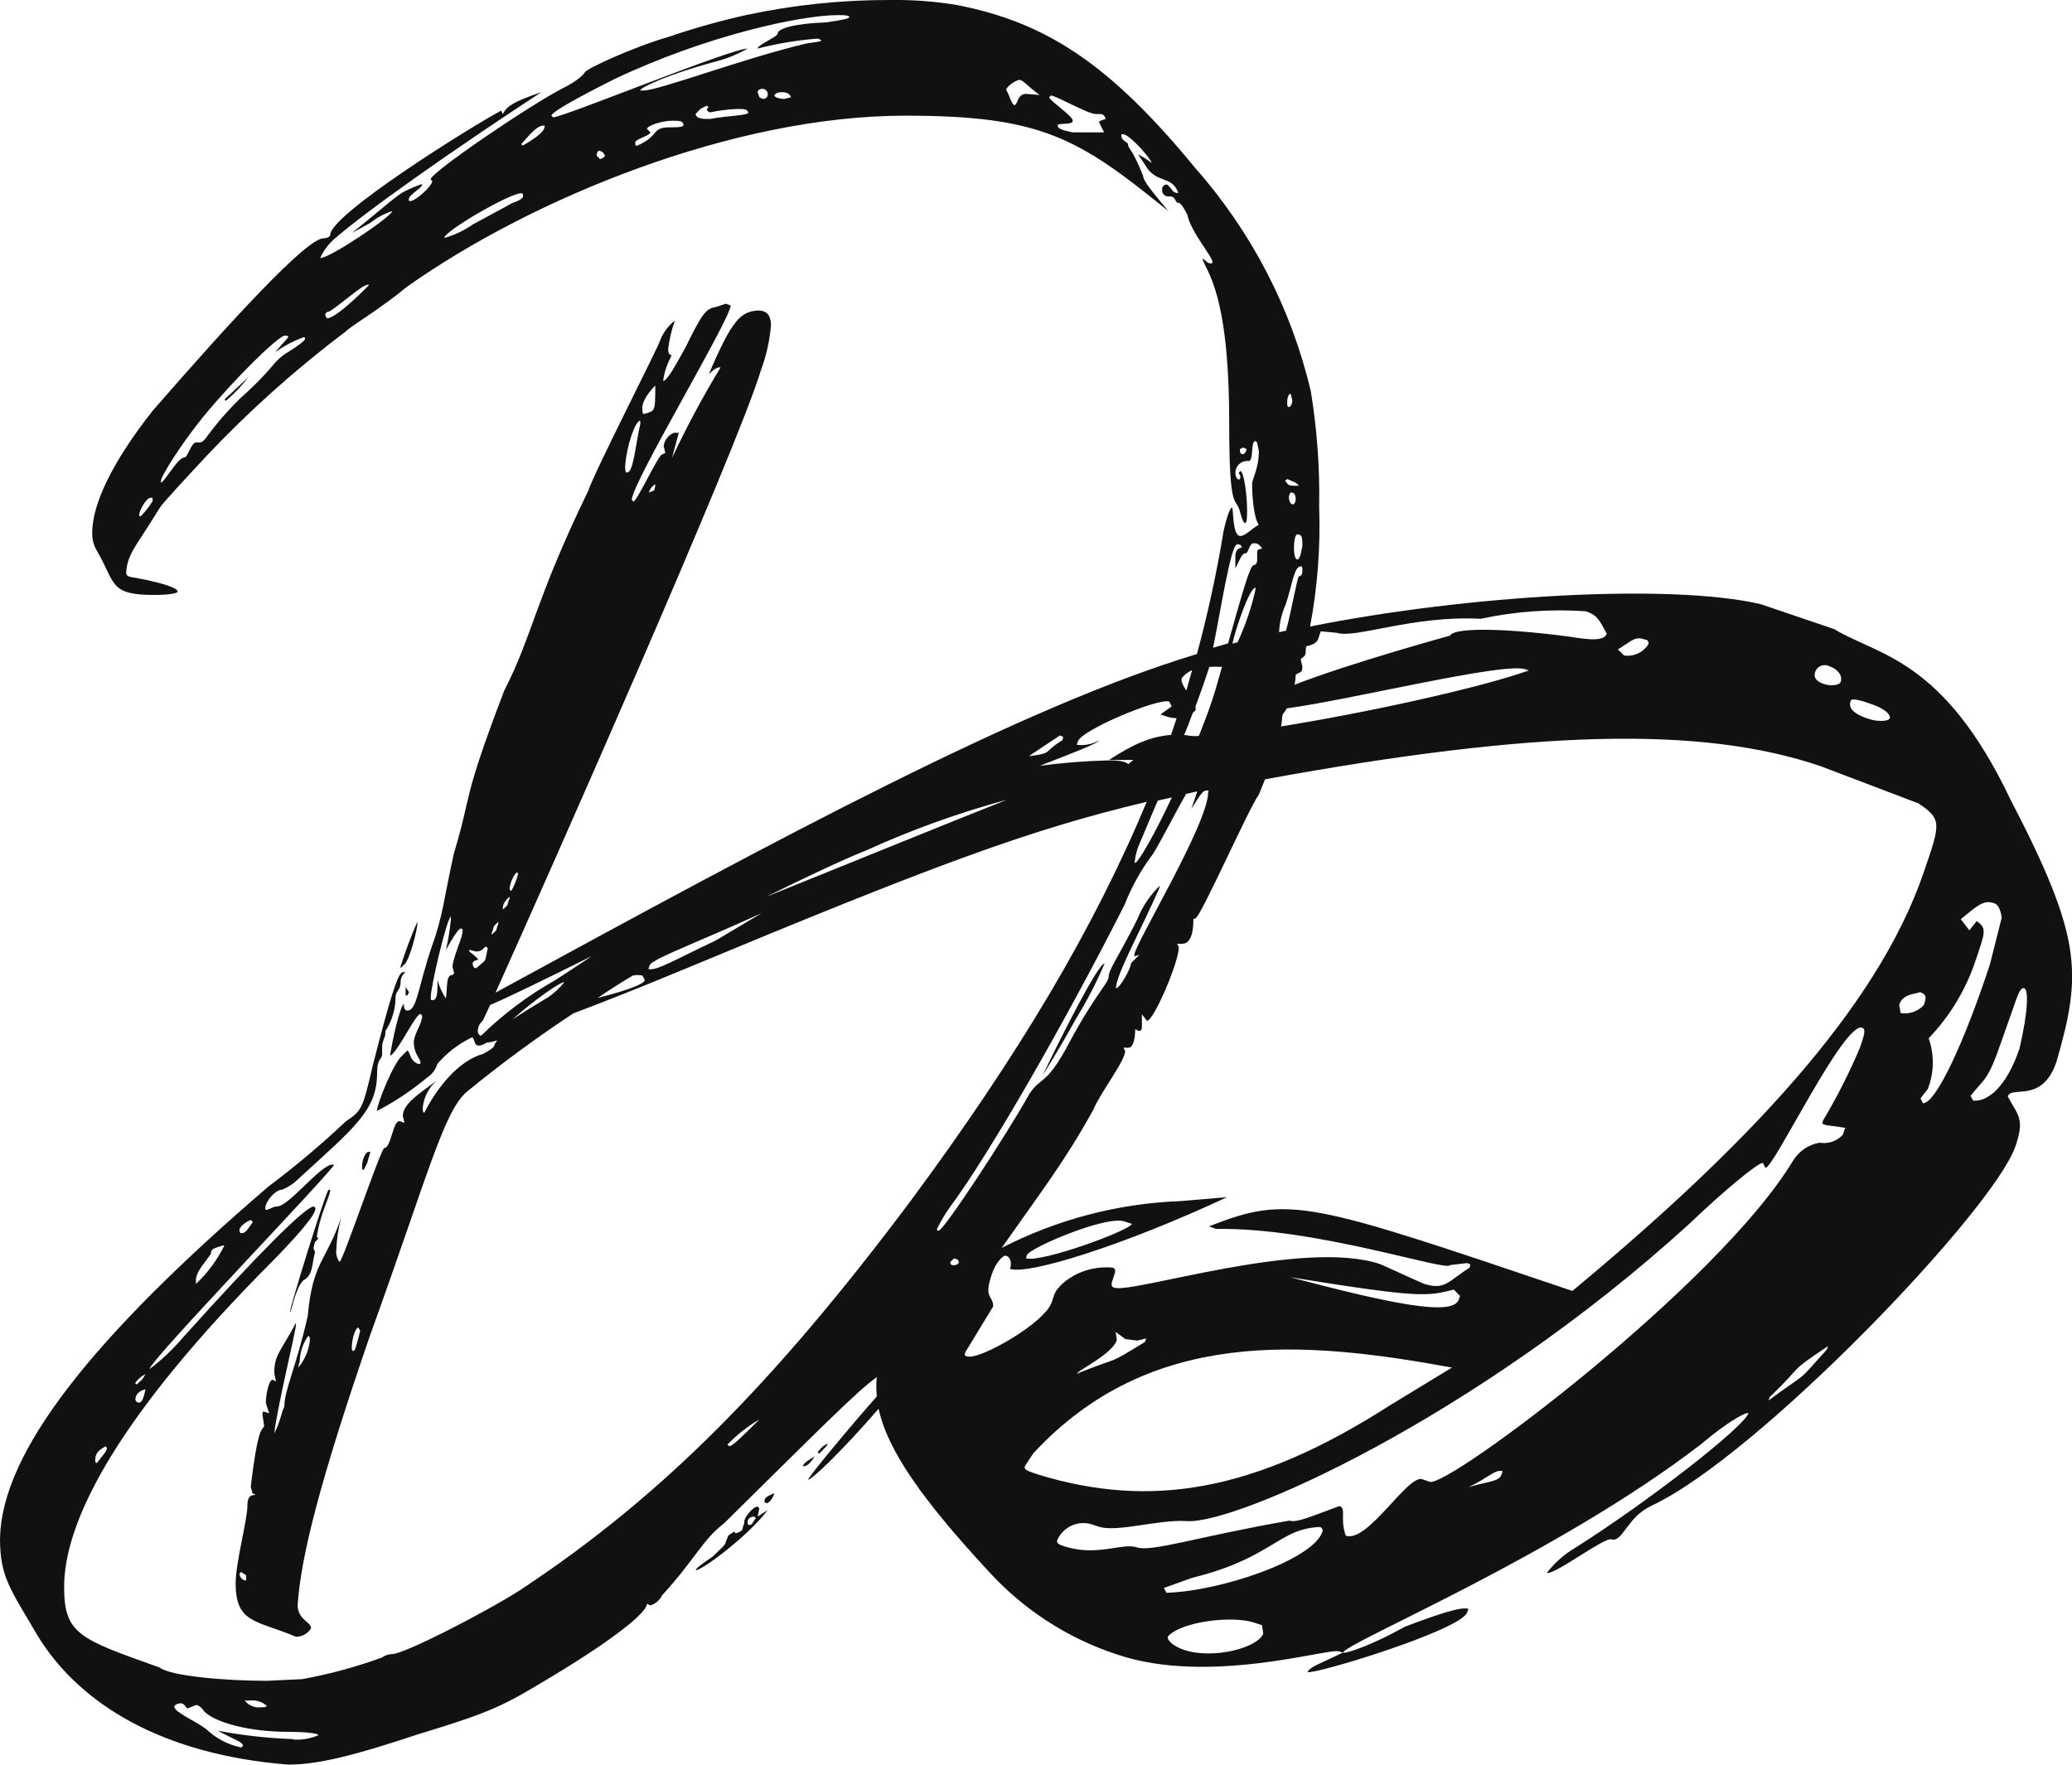
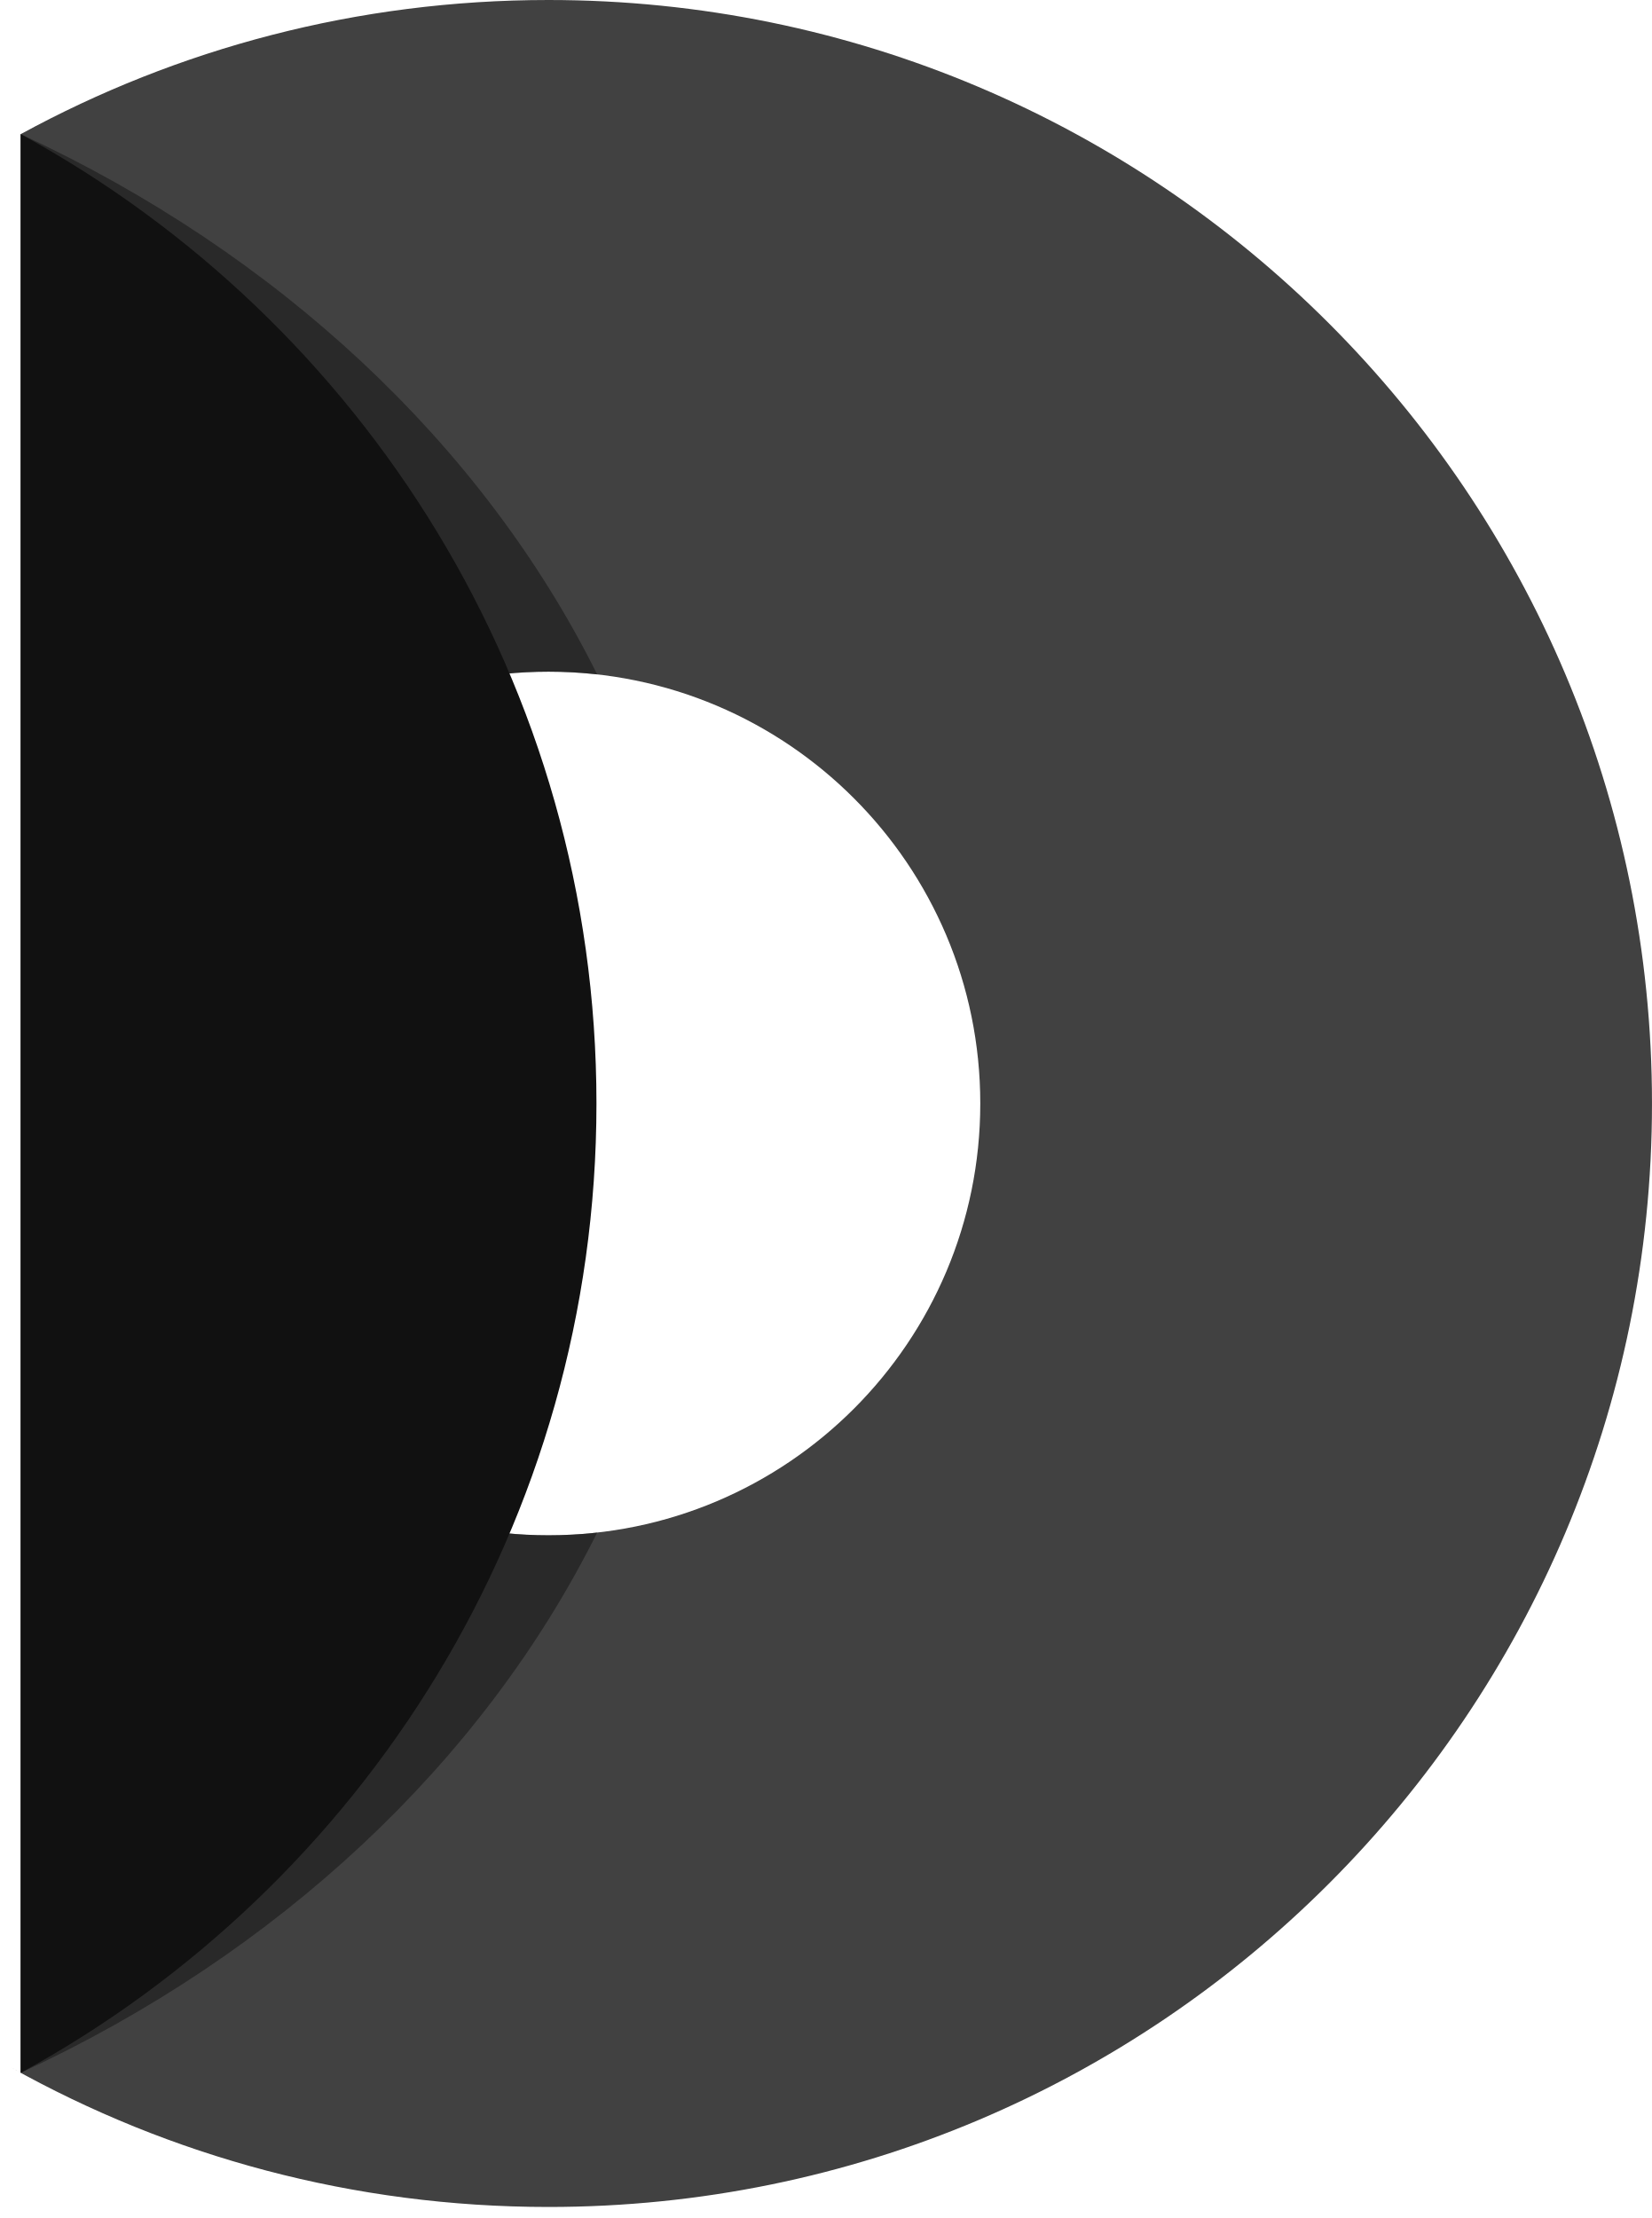
- <svg xmlns="http://www.w3.org/2000/svg" id="图层_1" data-name="图层 1" viewBox="0 0 185.17 157.73">
-   <defs>
-     <style>.cls-1{fill:#111;}</style>
-   </defs>
-   <path class="cls-1" d="M116.85,149.46c.66.23,13.74-3.76,14.27-5.34l.11-.31c-.66-.22-2.73.48-5.67,1.59-2.72,1.53-5.23,2.44-5.55,2.32l-1.75.82C117.39,148.94,117,149.15,116.85,149.46Z" />
-   <path class="cls-1" d="M179.64,71.4c-6-12.57-11.78-12.78-15.73-15.17L157.34,54c-8.05-1.87-26.13-.82-40.26,2a48.5,48.5,0,0,0,.81-10.71,57.2,57.2,0,0,0-.75-10.34A46.14,46.14,0,0,0,106.8,15C99.16,5.69,93.47,2,85.53.45a33.56,33.56,0,0,0-6-.45A60.58,60.58,0,0,0,66.66,1.35a64.16,64.16,0,0,0-6.89,1.94c-3.15.9-7.34,2.85-7.49,3.15s-.9.9-1.8,1.35c-3,1.5-12,7.64-12,8.24l.15.15c0,.45-1.5,1.79-1.95,1.79-.15,0-.15,0-.15-.14,0-.45,1.2-1,1.2-1.35H37.6c-2.25.9-1.5.6-6.14,4.34l1.64-.9a6,6,0,0,1,1.95-1.05c0,.45-5.54,4.2-6.44,4.2a4.9,4.9,0,0,1,1.2-1.65c2.7-2.4,10.78-8.09,18.57-13.18-2.69.9-3.14,1.35-3.44,1.95l-.15-.3C42.24,11.23,29.51,19.17,29.51,21c0,.15-.3.3-.6.3-1.5,0-8.24,7.34-15.28,15.43C10,41.34,8.24,45.09,8.24,47.63a3,3,0,0,0,.45,1.65c1.65,2.85,1.05,3.9,5.09,3.9,1.35,0,2.1-.15,2.1-.3,0-.3-1.2-.75-3.6-1.2-.9-.15-1-.15-1-.6.15-1.65.9-2.25,3-5.69.15-.3,2.1-2.4,4.19-4.65A98.93,98.93,0,0,1,30.86,29.66c.6-.6,3-1.95,5.54-4.05,11.23-7.93,29.21-15.27,44.49-15.27,12.13,0,15.43,1.94,23.52,8.53-1.35-1.64-2.25-2.69-2.25-3.14-1-2.55-1.35-2.4-1.35-2.85,0-.15-.6-.3-.6-.75V12h.15c.6,0,2.55,2.25,2.55,2.55a8.87,8.87,0,0,0-1.2-.75l.6.9c1,1.8,2.4.9,3,2.55-.6,0-.45-.3-1-.75a.4.4,0,0,0-.45.45.53.53,0,0,0,.6.6c.75,0,.45.59.9.59.15,0,.45.45.75,1.05.29,1.5,2.24,3.75,2.24,4.2,0,.15,0,.15-.15.15-.3,0-.3-.15-.75-.45.3,1.2,2.4,2.84,2.4,14.68,0,8.39.6,6.44,1,8.09q.23.9.45.9c.15-.15.15-.6.15-1.2,0-1.35-.3-3.45-.6-3.45l-.15.15.15.3c0,.15,0,.3-.15.3s-.3-.3-.3-.6a1.07,1.07,0,0,1,1.2-1.05c.45,0,.15-1.79.6-1.79l.15.15.15.74c0,1.65-.6,2.4-.6,3,0,1.05.15,3,.6,3.6-.6.3-1.2,1-1.65,1-.75,0-.6-2.54-.75-2.54s-.45.75-.75,2.09a112,112,0,0,1-2.38,11C91.33,63.19,70,74.7,44.28,88.73,48.92,78.45,65.9,40.1,68,33.1a15.27,15.27,0,0,0,.9-4c0-1-.45-1.35-1.2-1.35-1.5.15-2.25.75-4.35,5.69.45-.44.75-.6.9-.6h.15a85.47,85.47,0,0,0-4.34,8.09l.6-2.24h-.45a1.49,1.49,0,0,0-.9,1.19l.15.6-.3.15c-.3,0-2.25,4.2-2.55,4.2l-.15-.15c0-1.5,8.84-16.18,8.84-17.38l-.45-.15-.9.3c-.9.15-1.2.6-2.69,3.6-.9,1.65-1.65,3-2,3a6.33,6.33,0,0,1,.75-2.24c0-.15-.3,0-.3-.6a11.89,11.89,0,0,1,.6-2.55A4.1,4.1,0,0,0,59,30.41c0,.3-5.84,11.68-6.44,13.48-4.8,9.89-4.95,12.88-7.49,17.82-3.9,10.19-2.85,9.14-4.5,14.54-.89,4-1,5.69-1.94,8.23-1.35,4-1.35,5.85-2.25,5.85-.15,0-.3-.15-.3-.6-.15,0-.75,1.79-1.2,4.49v.15c.75-.45,2.25-3.74,2.7-3.74l.15.15c0,.74-.75,1.64-.75,2.39,0,1,.6,1.5.6,1.8a.15.15,0,0,1-.15.15c-.9-.3-.75-1.2-1.05-1.2l-.45.45c-.75.6-2.25,4.34-2.25,4.94a24.76,24.76,0,0,0,4.5-3,2.12,2.12,0,0,0,.9-1.2,9.26,9.26,0,0,1,3.14-2.4c.3.45.15.75.6.75a1.38,1.38,0,0,0,.64-.25,6.93,6.93,0,0,0,1-.21,1,1,0,0,0-.29.46c0,.15-.45.45-1,.75-2.25.6-4.19,3.15-5.24,5.24-.15,0-.15-.15-.15-.45A3.67,3.67,0,0,1,39,96.62c-1.65,1.2-3,2.09-3,3.14l.15.6-.45-.15c-.6,0-.75,2.4-1.35,2.4-.3,0-3.74,10.19-4,10.19a1.43,1.43,0,0,1-.3-1,13.19,13.19,0,0,1,.45-3c-1.35,4-2.55,3.9-3,8.84-1.05,4.64-2.09,6.59-2.09,8.09-.3.6-.3,1.2-.9,2.4.3-2.55,1.94-9.14,1.94-9.74v-.15c-1.34,2.54-1.94,2.84-1.94,4.49l.15.75-.3-.15c-.3,0-.6,1.2-.6,2.1l.3.9-.45-.15c-.15,0-.15,0-.15.3l.15,1c-.3.44-.6.44-1.2,5.39l.15.6.3.15c-.6,0-.75.3-.75,1,0,1.19-1.05,5.09-1.05,6.89,0,3.59,1.8,3.29,5.39,4.79a1.58,1.58,0,0,0,1.35-.75c0-.6-1.2-.75-1.2-2.1.3-4.34,1.95-10.93,6.44-24,5.25-14.53,6.6-20.08,8.69-21.87a113.68,113.68,0,0,1,9.51-7c2.66-1,5.91-2.29,9.65-3.84,22.66-9.43,31-12.55,41.59-15.07C97.76,83,91,94.35,81.34,107.4c-12.13,16.18-22.17,26.37-34.9,34.76-3.3,2.09-10.34,5.69-11.39,5.69a1.61,1.61,0,0,0-.9.3A42.86,42.86,0,0,1,27,150.09l-3.14.15c-3.9,0-8.69-.45-9.59-1.19-7.19-2.55-8.54-3-8.54-7.19,0-5.55,4.2-14.38,17.38-27.87,3.59-3.59,5.09-5.39,5.09-6l-.15-.15c-.75,0-4.94,4.2-11.68,11.69a18.54,18.54,0,0,1-3,2.84c0-.75,16.48-17.82,16.48-18.27h-.15c-1.05,0-3.9,3.74-4.94,3.74-.3,0-.45.15-.9.3-.15,0-.15,0-.15-.15,0-.6.9-1.65,1.5-1.65a4.34,4.34,0,0,0,1.49-1c5.1-4.65,7-6.15,7-9.44,0-1.35.45-1.2.45-1.65v-.6c0-.75.3-.75.3-1.5a5.61,5.61,0,0,0,.9-3c0-.6.45-.6.45-1.35a1.07,1.07,0,0,1,.45-.9H36c-.45,0-1.2,2.55-2.7,8.39-.89,3.89-1,4-2.39,4.94A80.16,80.16,0,0,1,24,106.05C8.09,119.69.15,129.87,0,137.51c0,3.45.9,4.5,3.45,8.84,3.74,6,11.08,10.49,22.31,11.38,2.55,0,5.7-.74,11.54-2.69,6.89-2.1,7.64-2.55,12.13-5.25,5.69-3.44,8.39-5.69,8.39-6.44l.3.15a1.73,1.73,0,0,0,1.05-.9c3-3.29,3.59-4.94,5.54-6.44,7.94-7.82,11.9-11.85,13.65-13.07a8.33,8.33,0,0,0,0,1.73c-2.24,2.52-6.15,7.23-6.15,7.45.34,0,3-2.53,6.31-6.35.79,3.7,3.89,8.13,9.87,14.58a26.81,26.81,0,0,0,11.42,7.38c8.21,2.79,18.89-.6,19.88-.27l.33.11c.32-.94,19-8.63,32-18.63,2.07-1.76,3.92-2.89,4.24-2.78-.42,1.26-8.9,7.87-15.42,12a9,9,0,0,0-2.6,2.28c.65.22,5.11-3.18,5.76-3,1,.33,1.41-2,3.59-3,9.58-4.47,30.61-26.48,32.53-32.14.86-2.52.2-2.74-.69-4.45.33-1,3.07.69,4.35-3.09C186.09,86.94,186.06,83.77,179.64,71.4Zm-166-26.61a8.24,8.24,0,0,1-1.05,1.35c-.15,0-.15,0-.15-.15,0-.3.6-1.5,1.05-1.5.15,0,.15,0,.15.15ZM25.76,31.46c-1.49.9-1,1.2-4.34,4.19-3,3-3,3.9-3.59,3.9h-.3c-.45,0-.75,1.34-1.05,1.34-.6,0-1.8,2.25-2.1,2.25V43c0-.45,1.8-3.29,3.74-5.69C20.82,34,24.87,30,25.46,30c.15,0,.3,0,.3.15l-1.19,1.35a10.34,10.34,0,0,1,2.54-1.35c.15,0,.15,0,.15.15S26.51,31,25.76,31.46Zm3.45-3-.15-.3a.32.32,0,0,1,.3-.3c.3,0,3-2.4,3.45-2.4H33S30.11,28.46,29.21,28.46ZM45.84,18.12l-3.6,1.95a8.2,8.2,0,0,1-2.54,1.2c0-.6,5.84-4,6.89-4,.15,0,.15.15.15.3S46.29,18,45.84,18.12Zm.9-5.09-.15-.15c.89-1.05,1.49-1.65,1.94-1.65h.15C48.68,11.68,48.23,12.13,46.74,13Zm6.89,1.2-.3-.3a.55.55,0,0,1,.15-.45c.3,0,.45.15.6.45C53.78,14.23,53.93,14.08,53.63,14.23Zm6.29-2.85c-1.8,0-.9.75-3,1.65-.15,0-.15-.15-.15-.3,0-.3,1.35-.6,1.35-.9l-.3-.3c0-.3,1.35-.74,2.25-.74.6,0,.9,0,1,.29S60.67,11.38,59.92,11.38Zm3.59-.75h-.45c-.45,0-.89-.14-.89-.44.59-.6.14-.3,1-.75l.15.15-.15.15a.32.32,0,0,0,.3.3,15,15,0,0,1,2.4-.3c.6,0,.9,0,1,.3S64.86,10.34,63.51,10.63Zm4.65-1.79-.3-.15-.15-.45c0-.15.15-.3.45-.3a.48.48,0,0,1,.45.45A.4.4,0,0,1,68.16,8.84Zm1.94,0c-.45,0-.89-.15-.89-.3s.29-.3.59-.3c.6,0,.75.15.9.45ZM73.85,2C71,2.1,69.5,2.55,69.5,3c0,.29-1.79,1-1.79,1.34a31,31,0,0,1,5.39-.89l.3.14c0,.15-.45.15-1.35.3-5.69,1.35-13.18,4.2-14.53,4.2h-.3c0-.3,2.7-1.5,6.59-2.55a11.42,11.42,0,0,0,3-1.2c-1.5,0-16.48,6.15-17.38,6.15l-.15-.15c0-.3,2.1-1.5,5.69-3.3C63.21,3.15,71.6,1.35,74.9,1.35c.45,0,.9,0,1,.15C76,1.65,75.2,1.8,73.85,2ZM91.67,8.39c-.74,0-.74,1-1,1s-.45-.9-.75-1.35c0-.3.9-.9,1.2-.9s.74.6,1.79,1.35Zm7,3.44H95.87c-.75-.15-1.35-.3-1.35-.6s1.35,0,1.35-.44-2.1-1.8-2.1-2.1l.15-.15c.45,0,3.3,1.65,4,1.65h.15c.45,0,.59,0,.74.44-.44.16-.59.16-.59.3Zm12.44,28.76c-.3,0-.3-.15-.3-.45l.3-.14.3.14C111.3,40.44,111.45,40.29,111.15,40.59Zm-53,3.15a1.12,1.12,0,0,1,.45-.45v.15c-.15.6,0,.3-.6.6Zm.45-9.29c0,2.4,0,2.25-1,2.55-.15,0-.15-.15-.15-.6S57.82,35.2,58.57,34.45ZM57.22,37.6v.3c-.45,1.94-.6,4.34-1.2,4.34-.15,0-.15-.3-.15-.6C56,39.84,56.77,37.6,57.22,37.6ZM22,141.26h-.15a.67.67,0,0,1-.45-.6l.15-.15.45.3Zm4.64-19,.15-.6a4,4,0,0,1,.75-2.24c.15,0,.15.15.15.45A4.47,4.47,0,0,1,26.66,122.23Zm4.95-1.5c-.15,0-.15-.15-.15-.29,0-.75.3-1.8.6-1.8l.15.3C31.91,120,31.76,120.73,31.61,120.73Zm-9.14-11.68.15.15c-.45.6-.6,1-1.05,1,0,0-.15,0-.15-.3S22.17,109.05,22.47,109.05Zm-4.94,5.39c0-.75.59-1.35,1.34-2.39,0-.45.15-.45,1.05-.75h.15a12.07,12.07,0,0,1-2.54,3.44ZM13,122.83c-.45.75-.15.3-.75.9-.15,0-.15,0-.15-.15A2.5,2.5,0,0,1,13,122.83Zm0,1.35c-.15.75-.3,1.2-.6,1.2a.32.32,0,0,1-.3-.3Q12.13,124.41,13,124.18Zm-3.59,5.09.15.15c0,.3-.45.75-.9,1.35-.15,0-.15-.15-.15-.3C8.54,129.72,9,129.57,9.44,129.27ZM22.32,152a2,2,0,0,1,1.5.45c0,.15-.15.15-.45.15a1.58,1.58,0,0,1-1.5-.6Zm3.89,3.45a44.18,44.18,0,0,1-6.74-.75c1.35.75,2.25,1,2.25,1.35l-.15.15a6.4,6.4,0,0,1-3.15-1.65c-1-.75-2.84-1.5-2.84-2,0-.15.3-.3.6-.3s.45.45.6.45l.75-.3c.15,0,.45.15.74.6,1.05,1,4.05,1.8,7.49,1.8,1.65,0,2.7.15,2.7.3A4.83,4.83,0,0,1,26.21,155.49Zm139.17-92.8c.1-.31,1.09,0,2.07.36s1.54.87,1.43,1.19-1.2.29-1.85.07Q165.05,63.64,165.38,62.69Zm-3.19-2.48a.9.9,0,0,1,1.31-.61c.65.22,1.2.76,1,1.39-.11.31-.87.4-1.53.18S162.08,60.52,162.19,60.21Zm-15.1-3a.33.33,0,0,1,.22.42,2.18,2.18,0,0,1-2.17,1l-.55-.54C146,57.17,146.11,56.85,147.09,57.19Zm-29.27-.11.21-.63,1.42.13c1.64.56,6.76-1.57,12.88-1.25a33.59,33.59,0,0,1,9.39-.67c1,.33,1.21.76,1.87,2-.21.63-1.3.61-3.38.26-6.67-.87-10.38-.72-10.6-.09,0,0-9,2.47-13.92,4.4a4.06,4.06,0,0,0,.1-.9c.45-.3.6-.15.6-.75l-.15-.6c.15-.3.45-.15.45-.75,0-.16,0-.3.07-.45C117.33,57.64,117.69,57.45,117.82,57.08Zm-11.74,8.65h-.26q.42-1,.78-2l.23-.19a.61.61,0,0,0,0-.35c.57-1.53,1-2.79,1.25-3.56a10.76,10.76,0,0,1,1.13,0c-.19.66-.38,1.34-.59,2.05-.32,1.11-.85,2.55-1.48,4.12A3.69,3.69,0,0,1,106.08,65.73Zm6.12-13a23.48,23.48,0,0,1-1.6,4.7l-.46.12c.23-1.15,1.51-5,2.06-5Zm2.39,11.38c0-.34.26-.42.39-.77,5.64-.75,19.4-4.15,21.32-3.5l.33.11c-4.51,1.6-14.73,3.82-22.15,5A5.09,5.09,0,0,0,114.59,64.11Zm1.8-15.28c-.15.9-.3,1.2-.45,1.2s-.3-.3-.3-1.05.15-1.2.3-1.2C116.39,47.78,116.39,48.08,116.39,48.83Zm-.9-3.74c-.15,0-.3-.3-.3-.6a.66.66,0,0,1,.15-.45c.3,0,.45.15.45.6C115.79,44.94,115.64,45.09,115.49,45.09Zm-.15-9.89.15.6c0,.3-.15.6-.3.6s-.15-.15-.15-.3C115,35.5,115.19,35.2,115.34,35.2Zm-.3,7.64c.75.3,1,.45,1,.6h-.3c-.75,0-.6-.15-.9-.45Zm1.2,7.79c.15,0,.15.15.15.45s-.15.45-.3.45-.69,3.2-1.16,4.86l-.62.14a6.57,6.57,0,0,1,.58-2.45C115.49,52.28,115.64,50.63,116.24,50.63Zm-5.69-2c.3.15.3,0,.45.3-.3.15-.6.15-.6.9v1c.45-.9.6-1.35.9-1.35s.3-.9.75-.9.45.15.75.45c-.3.15-.45,0-.45.45v.6c0,.3-.15.45-.3.45-.35,0-1.07,2.66-2.3,7l-1.34.39C109.13,54.36,110,48.68,110.55,48.68Zm-4.94,12a2.69,2.69,0,0,1,.93-.72c-.17.61-.34,1.22-.52,1.83C105.74,61.32,105.52,60.91,105.61,60.66ZM94.72,65.74c.33.11.33.11.22.43-1.84,1.12-.75,1.14-3,1.42ZM49,89.13c-1.19.71-2.29,1.39-3.21,2,2-1.78,4.26-3.35,4.65-3.35A6.49,6.49,0,0,1,49,89.13ZM77.44,76A82.45,82.45,0,0,1,90,71.48c-5.05,2-12.4,5-21.5,8.67C71.49,78.66,75.25,76.87,77.44,76ZM46.14,78c.15,0,.15,0,.15.15a6.27,6.27,0,0,1-.6,1.5l-.15-.15A2.67,2.67,0,0,1,46.14,78Zm-1.2,3.15c0-.3.15-.6.6-1v.15c-.3.75,0,.45-.6,1Zm-1,2.25c.3-.75,0-.45.6-1v.15c-.3.75,0,.45-.6,1ZM40.59,87l-.15.15c-.59,0-.44.9-.59,2.1a5.54,5.54,0,0,1-.75-1.65c0,1.05,0,1.8-.45,1.8-.15,0-.15,0-.15-.3,0-.9,1.35-6.74,1.79-7.19v.3a19.73,19.73,0,0,1-.44,2.69C40.59,83.59,41,83,41.19,83s.15.15.15.3c0,.45-.9,2.39-.9,3.14Zm1.35-2.1.6.15c.6,0,.6-.3.9-.45l.15.15c-.3,1.35,0,.9-1.05,1.8-.15,0-.3-.15-.3-.45,0-.15.3-.3.45-.3s-.15-.3-.75-.75ZM43,92.57c-.15,0-.3-.15-.3-.45a1.3,1.3,0,0,1,.45-.9c.08-.15.3-.63.65-1.39,1.73-.73,4.71-2.2,9.09-4.37-.9.61-2.06,1.37-3.3,2.17A31.87,31.87,0,0,0,43,92.57ZM53.42,89.2c1-.69,2.09-1.38,3.13-2a2,2,0,0,1,.86,0l.22.43C57.48,88,55.93,88.56,53.42,89.2Zm10.52-5.12c-3.48,1.63-5.33,2.76-6,2.53l.11-.31a.61.61,0,0,1,.21-.24l.44-.27c1.32-.73,4.61-2,9.37-4.17ZM99.11,67.93l2.18,0-.46.37c-.28-.22-.66-.33-1.82-.33a56.58,56.58,0,0,0-6.08.48c3-1.17,5.19-2,5.29-2.27a3.19,3.19,0,0,1-2,.39l.11-.31c.32-1,7.18-3.89,8.16-3.55l.22.43-1,.72.32.11a3.58,3.58,0,0,0,1.12.23c-.17.5-.32,1-.5,1.49C102.9,65.83,101.39,66.44,99.11,67.93Zm2.3,9.06a5.48,5.48,0,0,1,.45-1.64c.48-1.09,1-2.4,1.61-3.79l1.26-.28c-1.52,3.23-3,5.86-3.32,5.86ZM84.93,107.85c3.45-4.64,10.34-16.63,15.58-27a19,19,0,0,1,2.4-4.35c.32-.31,2-3.63,3.09-5.54l1-.22-.53,1.57c.75-1.2,1-1.65,1.35-1.65s.15,0,.15.15c0,2.85-6.59,13.63-6.59,14.53v.15l.45-.15-.75.75c0,.45-1,2.25-1.35,2.25,0-1.2,2.25-5.24,3.9-9v-.15a8.58,8.58,0,0,0-2,3c-1.65,3.29-2.55,4.49-2.55,5.09S98,88.68,95.57,93.17c-2.1,4-2.55,3-3.6,4.65C89.88,101.56,84.33,110,83.89,110c-.15,0-.15,0-.15-.15A13,13,0,0,1,84.93,107.85Zm.3,5.24c-.15,0-.3,0-.3-.29l.3-.3c.3,0,.45.15.45.3S85.53,113.09,85.23,113.09ZM65.16,129.27l-.15-.15a13.39,13.39,0,0,1,2.85-2.24C66.21,128.52,65.46,129.27,65.16,129.27Zm21.34-8c-.33-.11-.33-.11-.22-.42l2.48-4.08c0-1-.88-.65-.13-2.85.32-1,1-1.78,1.3-1.67s.55.54.33,1.17c1.65.56,10.26-2.14,19.4-6.41l-4.15.35a38,38,0,0,0-16,4.19c3.51-5,5.6-7.66,8.2-12.36.6-1.49,2.84-4.34,2.84-5.24l-.15-.3h.45c.45,0,.6-.9.6-1.65l.3.15c.3,0,.3-.15.3-.6v-.89l.45.59c.6,0,2.85-5.24,2.85-6.59l-.15-.3h.45c.74,0,1-1,1-2.09,0-.15,0-.15.15-.15.45,0,4.8-9.89,5.7-11.09.2-.48.38-.93.55-1.37,24.07-4.41,39-4.8,49.64-1.18l8.76,3.33c2.08,1.41,2,1.73.48,6.13-4.17,12.28-16.1,24.74-31.41,37.45-23.65-8-25.29-8.59-32.48-5.77l.66.23c8.84-.16,20.67,3.86,20.88,3.23l1.53-.18c.33.11.33.11.22.42-1.85,1.13-2.17,2.08-4.14,1.41L123.36,113c-6.9-2.34-22.16,2.66-23.8,2.1-.33-.11-.22-.42-.11-.74l.1-.31c.11-.32.22-.63-.11-.74-2.84-.27-4.91,1.49-5.23,2.43l-.21.64C93.36,118.3,87.48,121.58,86.5,121.24Zm5.18-8.77.1-.32c.22-.63,7.08-3.57,8.72-3l.66.22C100.94,110,93,112.91,91.68,112.47Zm38.8,3.34-.11.32c-.53,1.57-6.33.3-15.09-2,11.81,1.91,12.25,1.7,14.65,1.11ZM99.7,119.05l.88.65c1.42.13.65.23,1.85-.07l-.1.32c-3.7,2.25-1.85,1.12-6.1,2.84.11-.31,3.15-1.74,3.58-3Zm-8.11,12,.76-1.15c10.4-11.21,24-10.12,37.41-7.66l-5.55,3.38c-12.17,7.81-21.45,9.22-31.41,6.19C91.81,131.48,91.49,131.37,91.59,131.05Zm14.21,16.42c-1-.34-1.53-.88-1.43-1.19,1.2-1.35,5.78-1.9,7.75-1.23l.66.22.11.74C112.47,147.27,108.43,148.36,105.8,147.47Zm12.38-10.55c-.86,2.52-9.14,5.32-13.94,5.45l-.22-.43,2.5-.9c7.2-1.77,7.72-4.4,11.44-4.55A.33.33,0,0,1,118.18,136.92Zm16-5.1c-.21.63-1.31.61-2.94,1.11,1.74-.81,2.39-1.64,3.05-1.42Zm29.08-11.19c-2.92,3.22-1.3,1.67-5.21,4.55l.11-.31c3.25-3.11,1.41-2,5.21-4.55Zm3-27.08a52.87,52.87,0,0,1-3.33,6.59c-.11.31-.11.31.22.42l1.75.25-.22.63a2.29,2.29,0,0,1-2.07.7,3.46,3.46,0,0,0-2.39,1.64c-6.69,11.08-30.81,29.22-32.45,28.67l-.66-.23c-1.31-.44-4.87,5.72-6.84,5.05-.56-1.59.09-2.42-.57-2.65-2.5.91-3.81,1.52-4.47,1.3-8.18,1.43-12.32,2.83-13.63,2.39s-3.6.88-6.56-.12c-.33-.11-.66-.22-.55-.54a2.55,2.55,0,0,1,3-1.42l.66.22c1.64.56,5.34-.64,7.86-.49,4.26.39,25.82-9.14,44.92-26.53,3.25-3.11,6.29-5.59,6.62-5.48l.22.43c.66.22,7-13.08,8.65-12.52C166.79,92,166.57,92.6,166.25,93.55Zm3.59-3-.12-.74c.32-1,1.42-.93,1.85-1.13.66.22.55.54.34,1.17A2.32,2.32,0,0,1,169.84,90.55Zm2,8.06-.22-.43.65-.83a6.51,6.51,0,0,0,.08-4.54,18.57,18.57,0,0,0,4.21-7c.85-2.52,1-2.83.08-3.48l-.65.83-.77-1c1.52-1.24,2.06-1.76,3-1.42.32.11.55.53.66,1.28l-1.06,4.2C175.54,93.19,173,98.63,171.86,98.61Zm8.6-4.81c-1.07,3.15-2.7,4.71-4.12,4.58l-.22-.43c1.3-1.67,1.52-1.24,2.8-5l1-2.83c.43-1.26.65-1.89,1-1.78S181.3,90.23,180.46,93.8Z" />
-   <path class="cls-1" d="M20.22,35.8a14.74,14.74,0,0,0,2-2.1l-2.1,1.95C20.07,35.8,20.07,35.8,20.22,35.8Z" />
-   <path class="cls-1" d="M68.31,134.22l.15.15c.3,0,.6-.45.75-.9C68.46,133.77,68.31,133.92,68.31,134.22Z" />
-   <path class="cls-1" d="M67.86,134.82l-.15-.15c-.45,0-1.2,1-1.2,1.34v.15c-.3.75,0,.6-.75.9l-.15-.15c-.75.45-.45.3-.75.9,0,.3-.6.75-1.2,1.35-.9.6-1.49,1.05-1.49,1.2.59,0,4.79-3.15,6.44-5.39l-.9.59Zm-.9,1.49c-.15,0-.15-.15-.15-.3s.15-.45.6-.45l.15.15C67.26,136,67.26,136.31,67,136.31Z" />
-   <polygon class="cls-1" points="36.25 88.98 36.4 88.98 36.55 88.68 36.25 88.23 36.25 88.98" />
-   <path class="cls-1" d="M32.36,104.26c0,.3,0,.3.15.3l.3-.6.29-1H33C32.66,102.91,32.36,103.66,32.36,104.26Z" />
-   <path class="cls-1" d="M29.36,106.35c-.3.3-3.45,10.49-3.45,10.94.15,0,.45-2.1,1.2-2.85.9-.45.75-1.49,1.05-2.54l-.15-.3c.15-.6,0-.45.45-.9l-.15-.15c.3-2.1,1.2-3.6,1.2-4.2Z" />
-   <path class="cls-1" d="M98.71,86.13c-.59,0-3.89,6.59-5.54,10,0,0,1.35-2.1,3-5.09A37,37,0,0,0,98.71,86.13Z" />
-   <path class="cls-1" d="M72.8,130.17l-.45.3c-.3.15-.6.45-.6.6C72.05,131.07,72.35,130.92,72.8,130.17Z" />
-   <path class="cls-1" d="M37.3,82.54v-.15a39.34,39.34,0,0,0-1.5,4v.15l.3-.3C36.55,86,37.3,83.14,37.3,82.54Z" />
-   <path class="cls-1" d="M73.85,129.27,74,129c-.75.45-.3.15-.9.75,0,.15,0,.15.15.15Z" />
+ <svg xmlns="http://www.w3.org/2000/svg" width="143" height="192" viewBox="0 0 143 192" fill="none">
+   <rect width="143" height="192" />
+   <g fill="#111">
+     <path opacity="0.8" fill-rule="evenodd" clip-rule="evenodd" d="M143 95.522C143 148.278 100.233 191.045 47.478 191.045C30.579 191.045 14.706 186.657 0.935 178.958C1.22 179.118 1.506 179.276 1.793 179.432V11.612C15.364 4.208 30.929 0 47.478 0C100.233 0 143 42.767 143 95.522ZM84.856 95.522C84.856 116.166 68.121 132.901 47.478 132.901C26.834 132.901 10.099 116.166 10.099 95.522C10.099 74.879 26.834 58.144 47.478 58.144C68.121 58.144 84.856 74.879 84.856 95.522Z" />
+     <path opacity="0.5" fill-rule="evenodd" clip-rule="evenodd" d="M51.694 58.379C41.757 38.417 24.052 21.918 1.793 11.612L1.793 179.432C24.052 169.127 41.757 152.628 51.694 132.666C50.31 132.821 48.903 132.901 47.478 132.901C26.834 132.901 10.099 116.166 10.099 95.522C10.099 74.879 26.834 58.144 47.478 58.144C48.903 58.144 50.31 58.224 51.694 58.379Z" />
+     <path fill-rule="evenodd" clip-rule="evenodd" d="M51.631 95.522C51.631 59.315 31.486 27.813 1.793 11.612L1.793 179.432C31.486 163.232 51.631 131.73 51.631 95.522Z" />
+   </g>
</svg>
